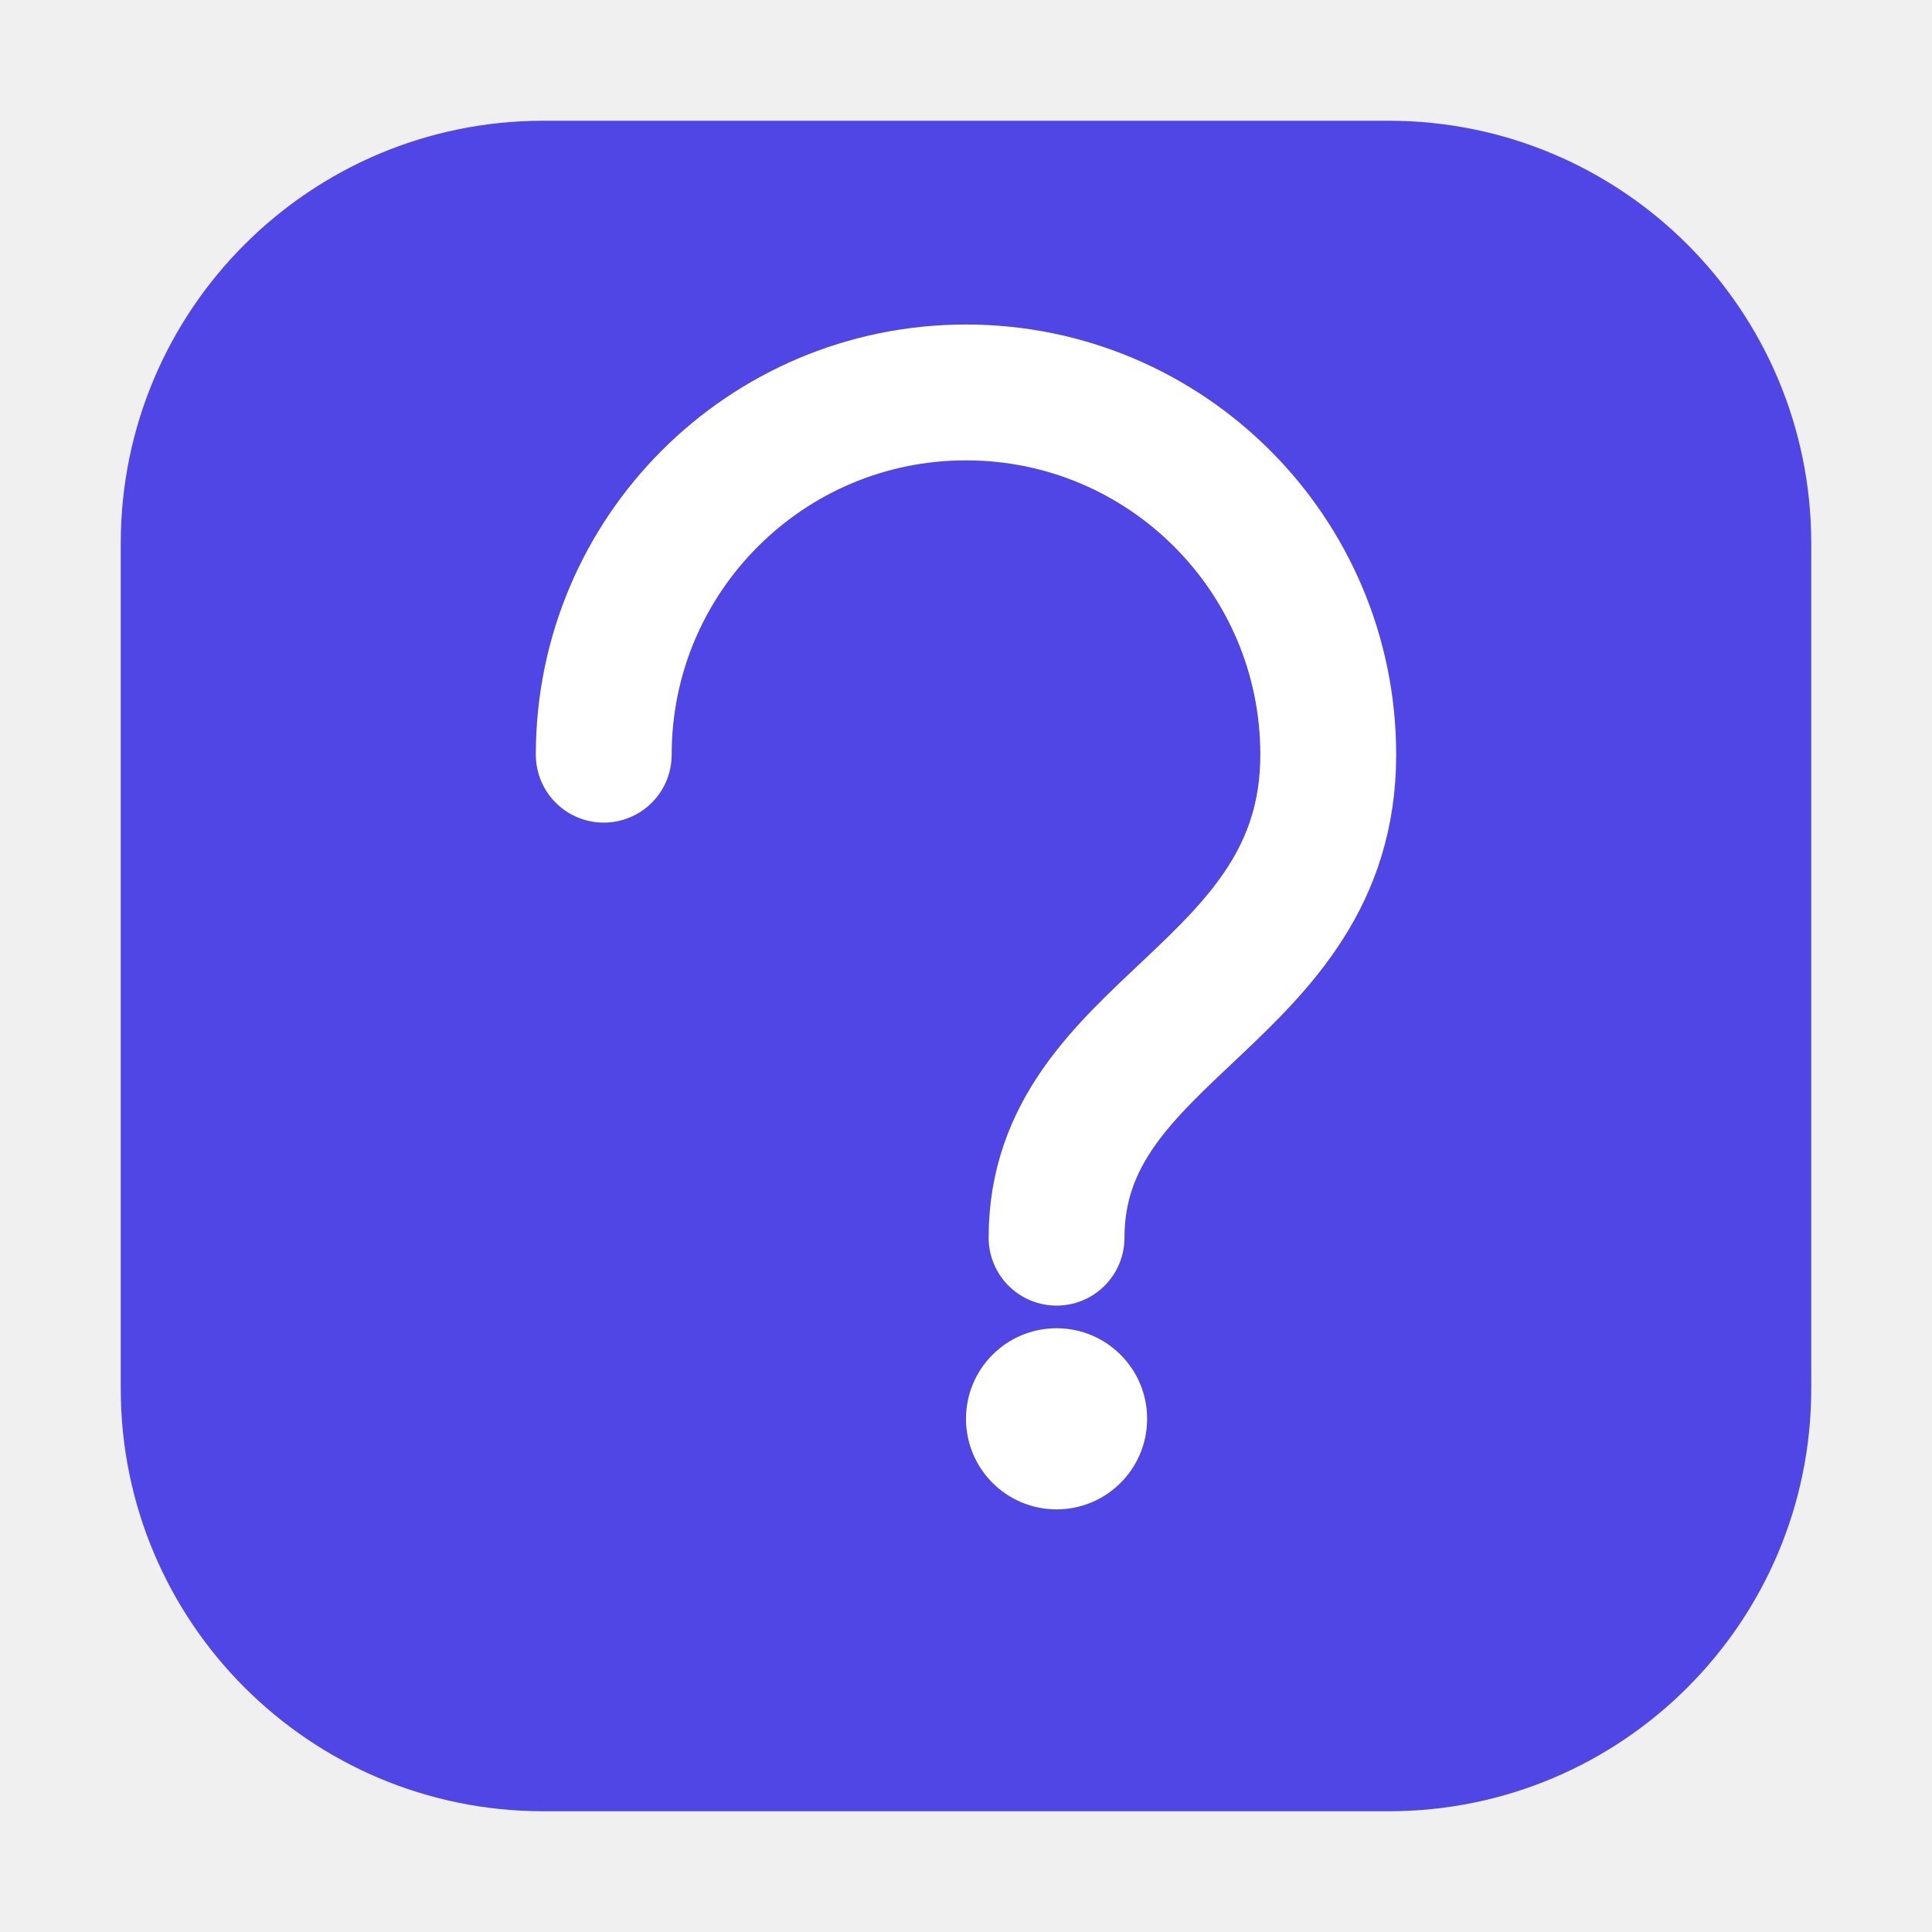
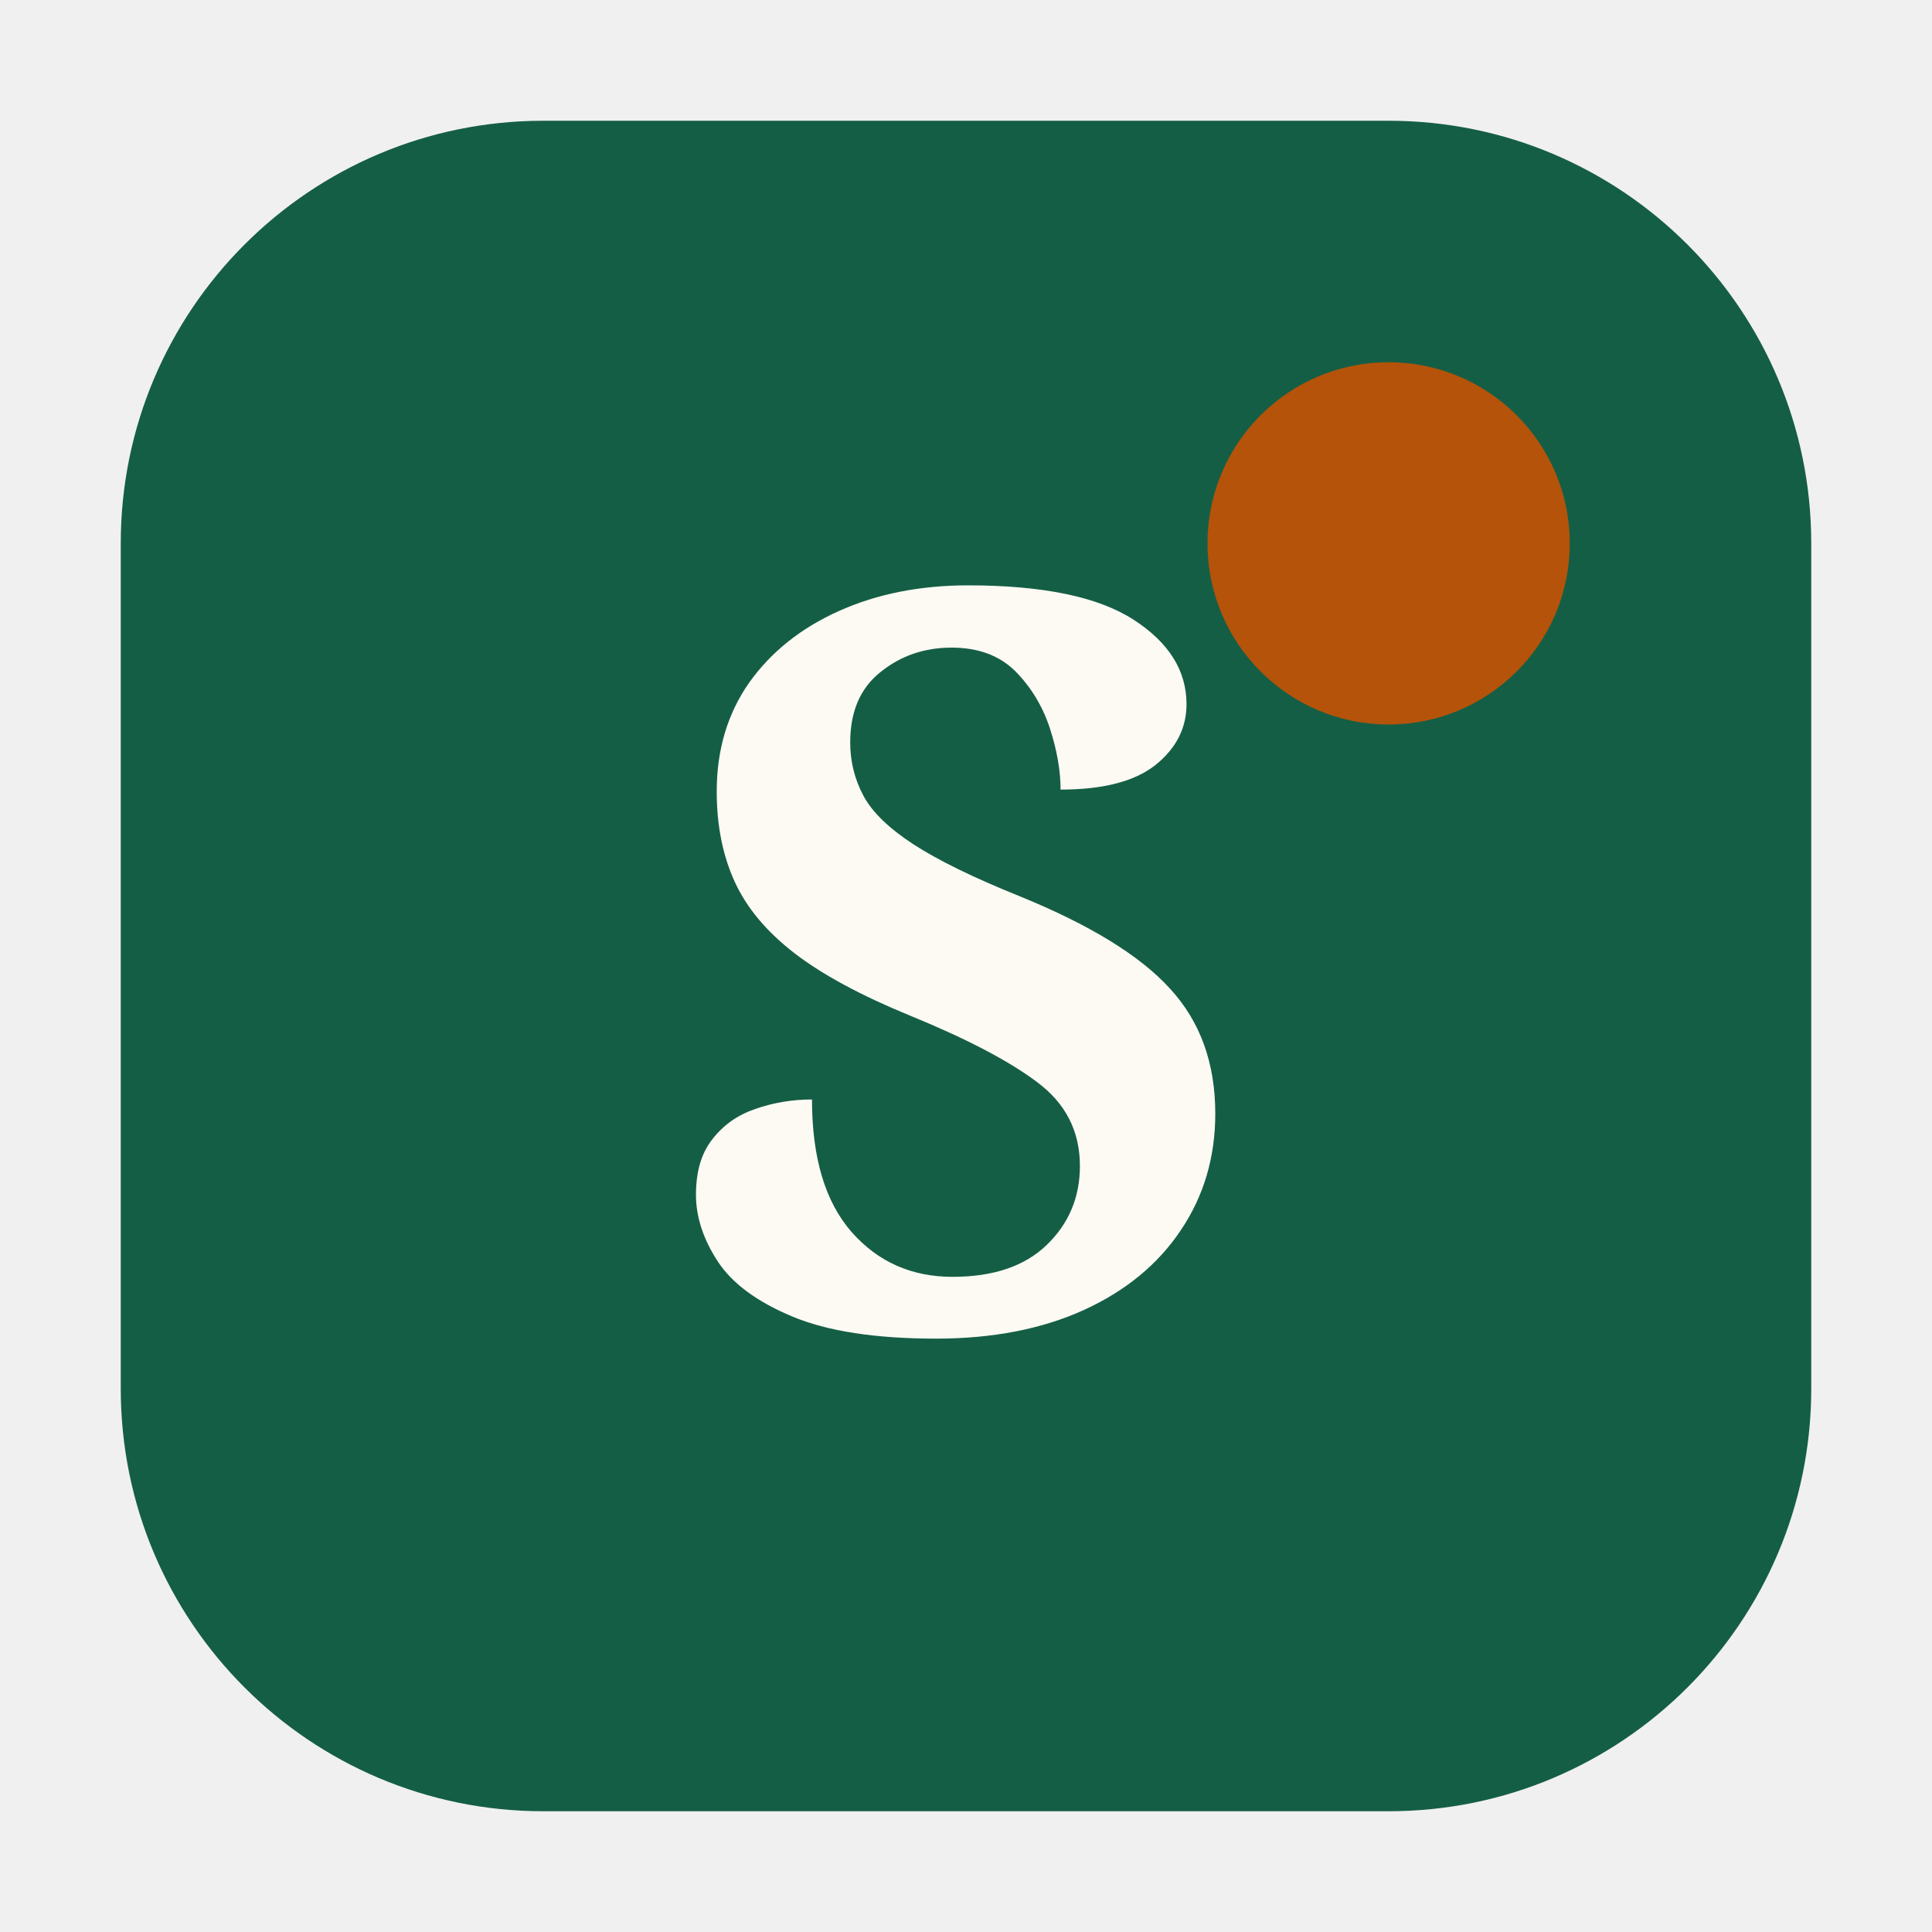
<svg xmlns="http://www.w3.org/2000/svg" viewBox="0 0 64 64">
-   <rect x="4" y="4" width="56" height="56" rx="14" fill="#4f46e5" />
-   <path d="M20 25A12 12 0 0 1 44 25c0 8-9 9-9 16" stroke="#fff" stroke-width="4.5" fill="none" stroke-linecap="round" />
-   <circle cx="35" cy="47" r="3" fill="#fff" />
+   <rect x="4" y="4" width="56" height="56" rx="14" fill="#155e46" />
+   <text x="32" y="44" font-family="Georgia, serif" font-weight="bold" font-size="34" fill="#fdfaf3" text-anchor="middle">S</text>
+   <circle cx="46" cy="18" r="6" fill="#b45309" />
</svg>
